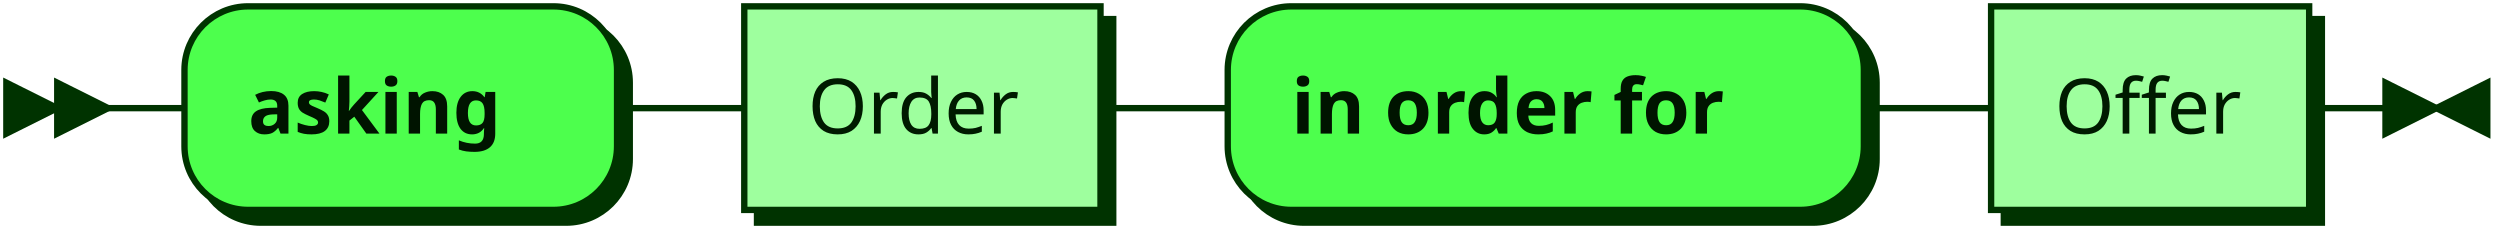
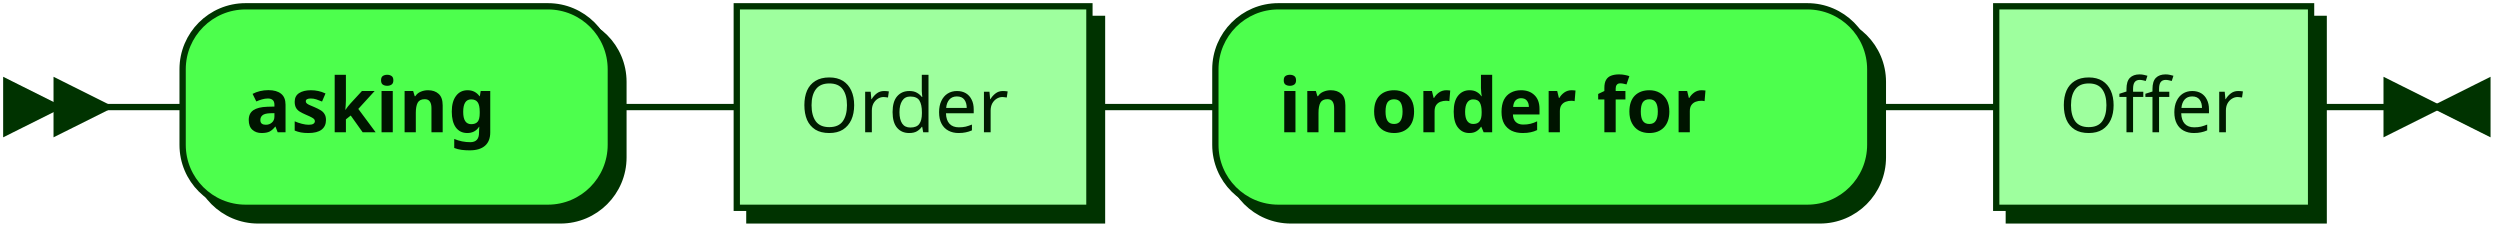
- <svg xmlns="http://www.w3.org/2000/svg" xmlns:xlink="http://www.w3.org/1999/xlink" width="393" height="37">
+ <svg xmlns="http://www.w3.org/2000/svg" xmlns:xlink="http://www.w3.org/1999/xlink" width="397" height="37">
  <defs>
    <style type="text/css">
    @namespace "http://www.w3.org/2000/svg";
    .line                 {fill: none; stroke: #003300; stroke-width: 1;}
    .bold-line            {stroke: #001400; shape-rendering: crispEdges; stroke-width: 2;}
    .thin-line            {stroke: #001F00; shape-rendering: crispEdges}
    .filled               {fill: #003300; stroke: none;}
    text.terminal         {font-family: Verdana, Sans-serif;
                            font-size: 12px;
                            fill: #001400;
                            font-weight: bold;
                          }
    text.nonterminal      {font-family: Verdana, Sans-serif;
                            font-size: 12px;
                            fill: #001A00;
                            font-weight: normal;
                          }
    text.regexp           {font-family: Verdana, Sans-serif;
                            font-size: 12px;
                            fill: #001F00;
                            font-weight: normal;
                          }
    rect, circle, polygon {fill: #003300; stroke: #003300;}
    rect.terminal         {fill: #4DFF4D; stroke: #003300; stroke-width: 1;}
    rect.nonterminal      {fill: #9EFF9E; stroke: #003300; stroke-width: 1;}
    rect.text             {fill: none; stroke: none;}
    polygon.regexp        {fill: #C7FFC7; stroke: #003300; stroke-width: 1;}
  </style>
  </defs>
  <polygon points="9 17 1 13 1 21" />
  <polygon points="17 17 9 13 9 21" />
  <rect x="31" y="3" width="68" height="32" rx="10" />
  <rect x="29" y="1" width="68" height="32" class="terminal" rx="10" />
  <text class="terminal" x="39" y="21">asking </text>
  <a xlink:href="#Order" xlink:title="Order">
    <rect x="119" y="3" width="56" height="32" />
    <rect x="117" y="1" width="56" height="32" class="nonterminal" />
    <text class="nonterminal" x="127" y="21">Order</text>
  </a>
-   <rect x="195" y="3" width="100" height="32" rx="10" />
-   <rect x="193" y="1" width="100" height="32" class="terminal" rx="10" />
-   <text class="terminal" x="203" y="21">in order for </text>
+   <rect x="195" y="3" width="104" height="32" rx="10" />
+   <rect x="193" y="1" width="104" height="32" class="terminal" rx="10" />
+   <text class="terminal" x="203" y="21"> in order for </text>
  <a xlink:href="#Offer" xlink:title="Offer">
-     <rect x="315" y="3" width="50" height="32" />
-     <rect x="313" y="1" width="50" height="32" class="nonterminal" />
-     <text class="nonterminal" x="323" y="21">Offer</text>
+     <rect x="319" y="3" width="50" height="32" />
+     <rect x="317" y="1" width="50" height="32" class="nonterminal" />
+     <text class="nonterminal" x="327" y="21">Offer</text>
  </a>
-   <path class="line" d="m17 17 h2 m0 0 h10 m68 0 h10 m0 0 h10 m56 0 h10 m0 0 h10 m100 0 h10 m0 0 h10 m50 0 h10 m3 0 h-3" />
-   <polygon points="383 17 391 13 391 21" />
-   <polygon points="383 17 375 13 375 21" />
+   <path class="line" d="m17 17 h2 m0 0 h10 m68 0 h10 m0 0 h10 m56 0 h10 m0 0 h10 m104 0 h10 m0 0 h10 m50 0 h10 m3 0 h-3" />
+   <polygon points="387 17 395 13 395 21" />
+   <polygon points="387 17 379 13 379 21" />
</svg>
